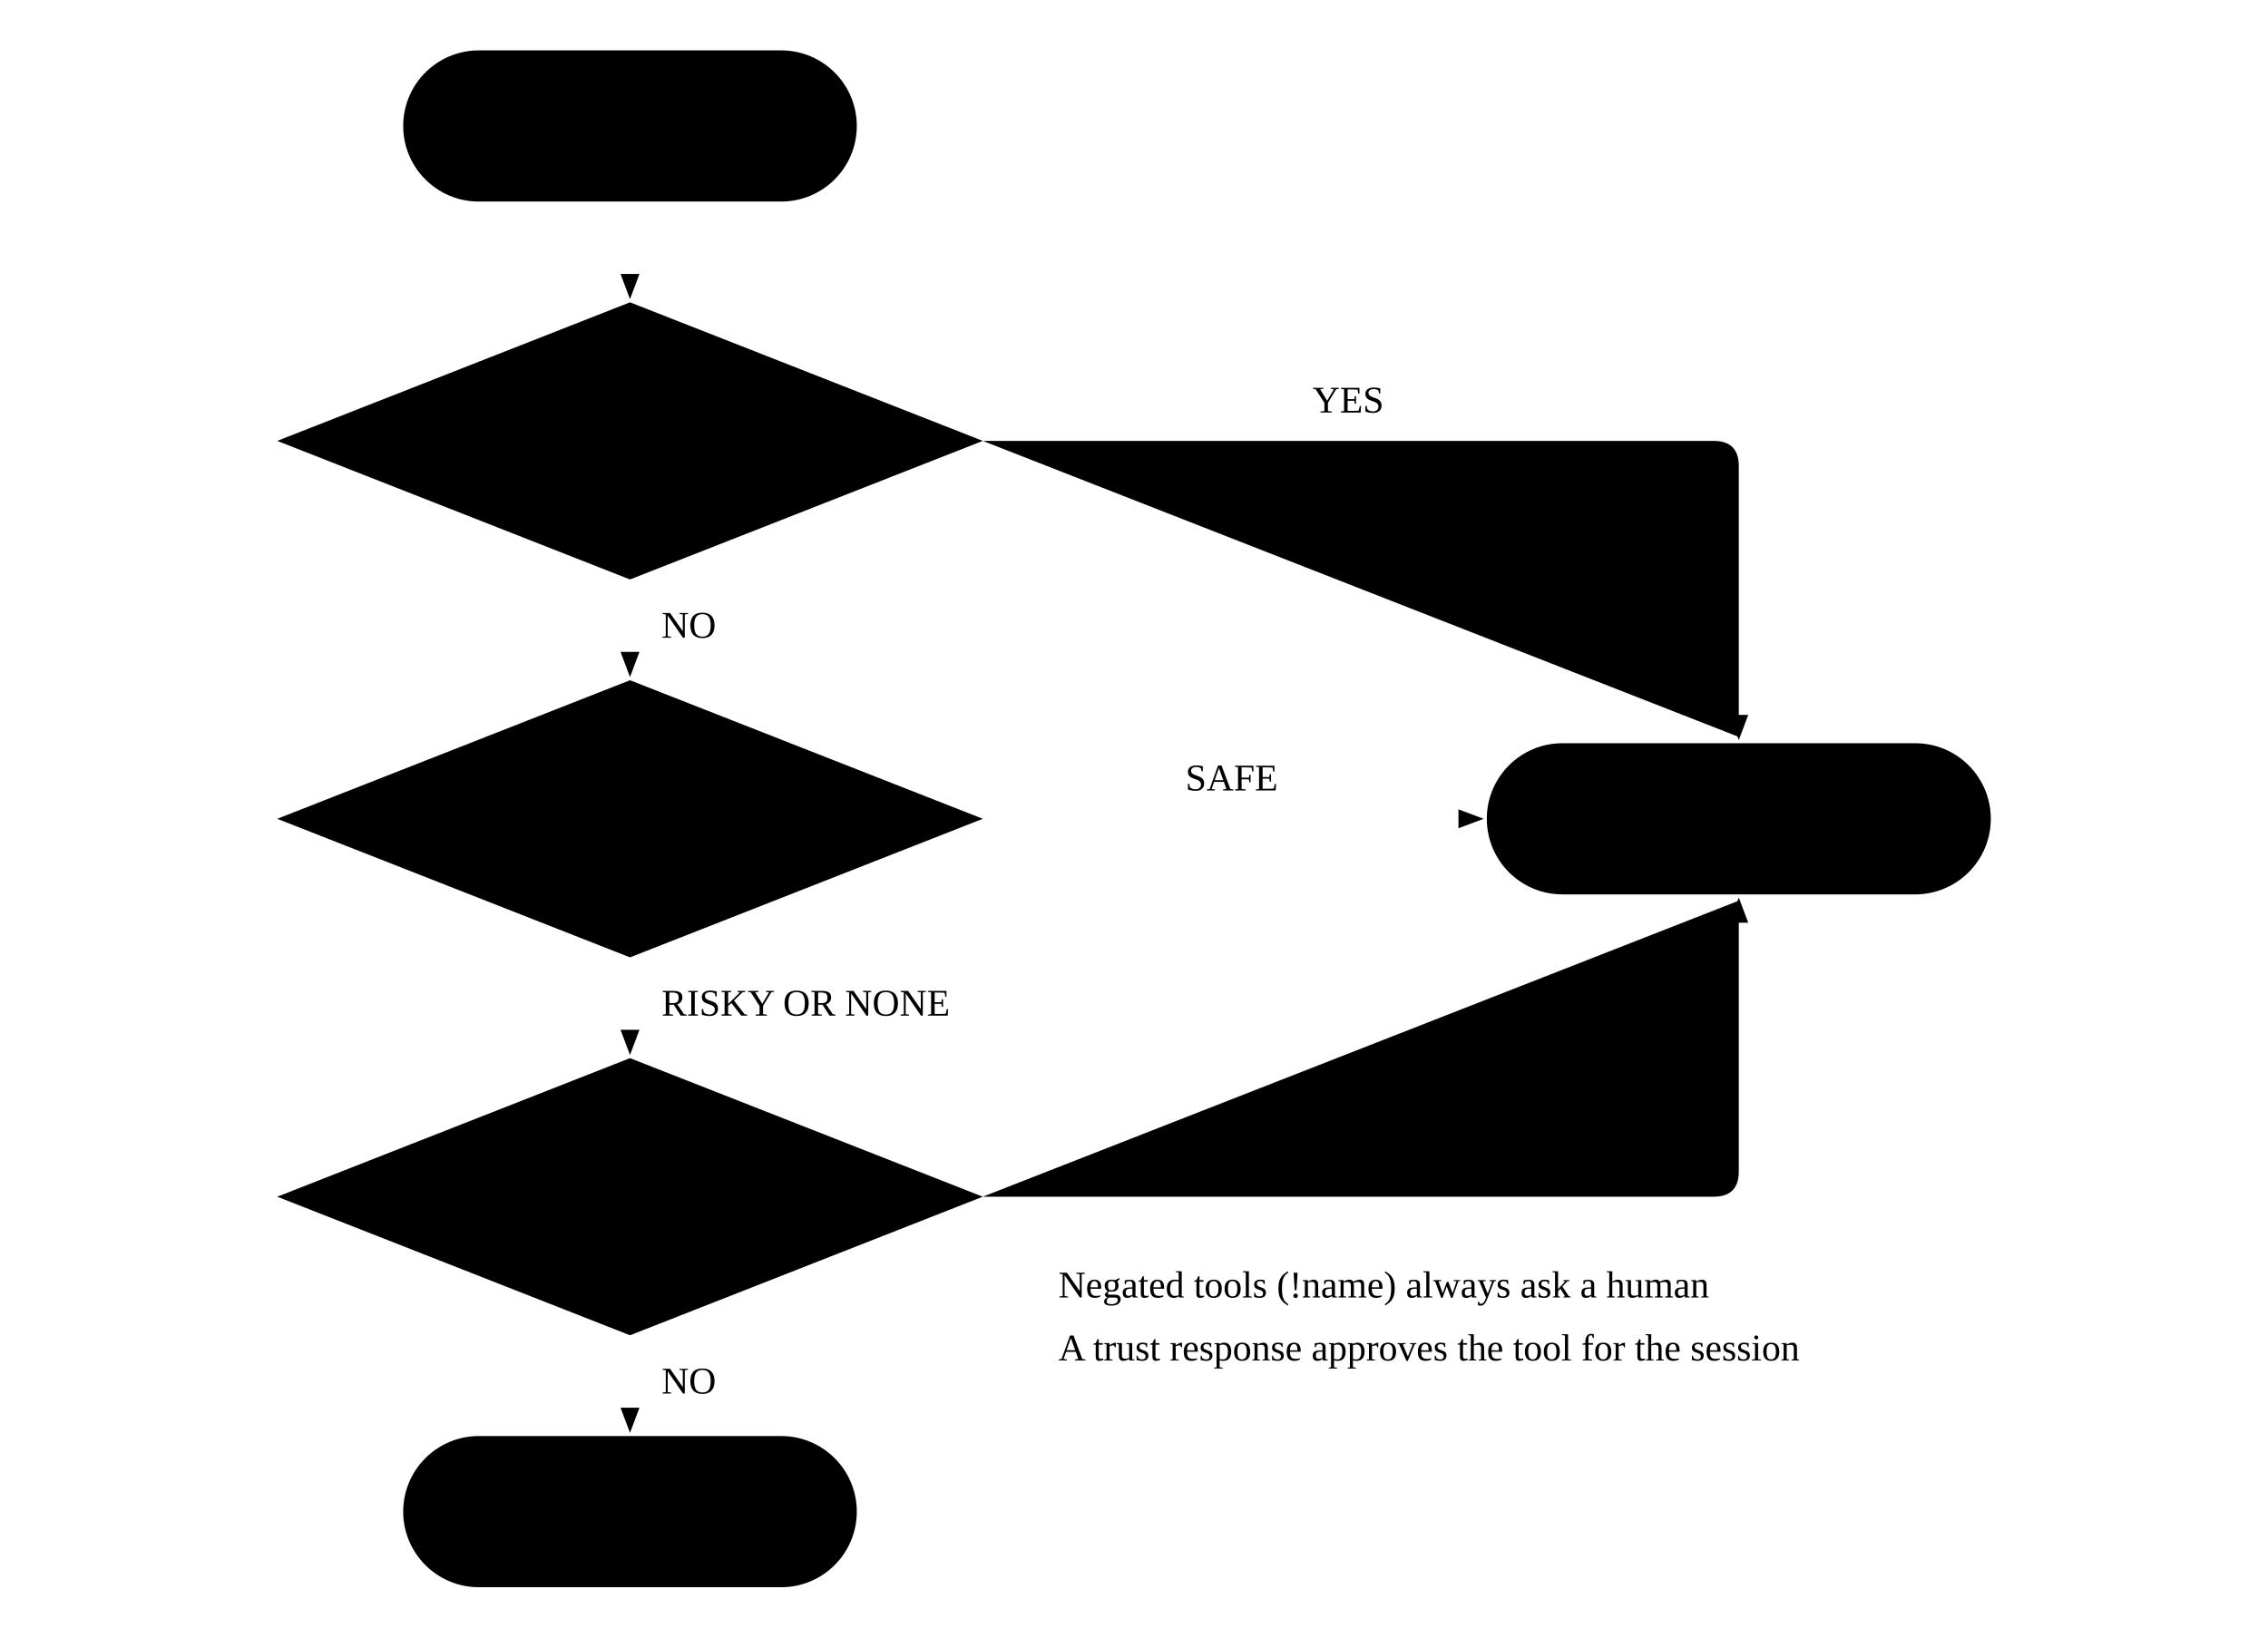
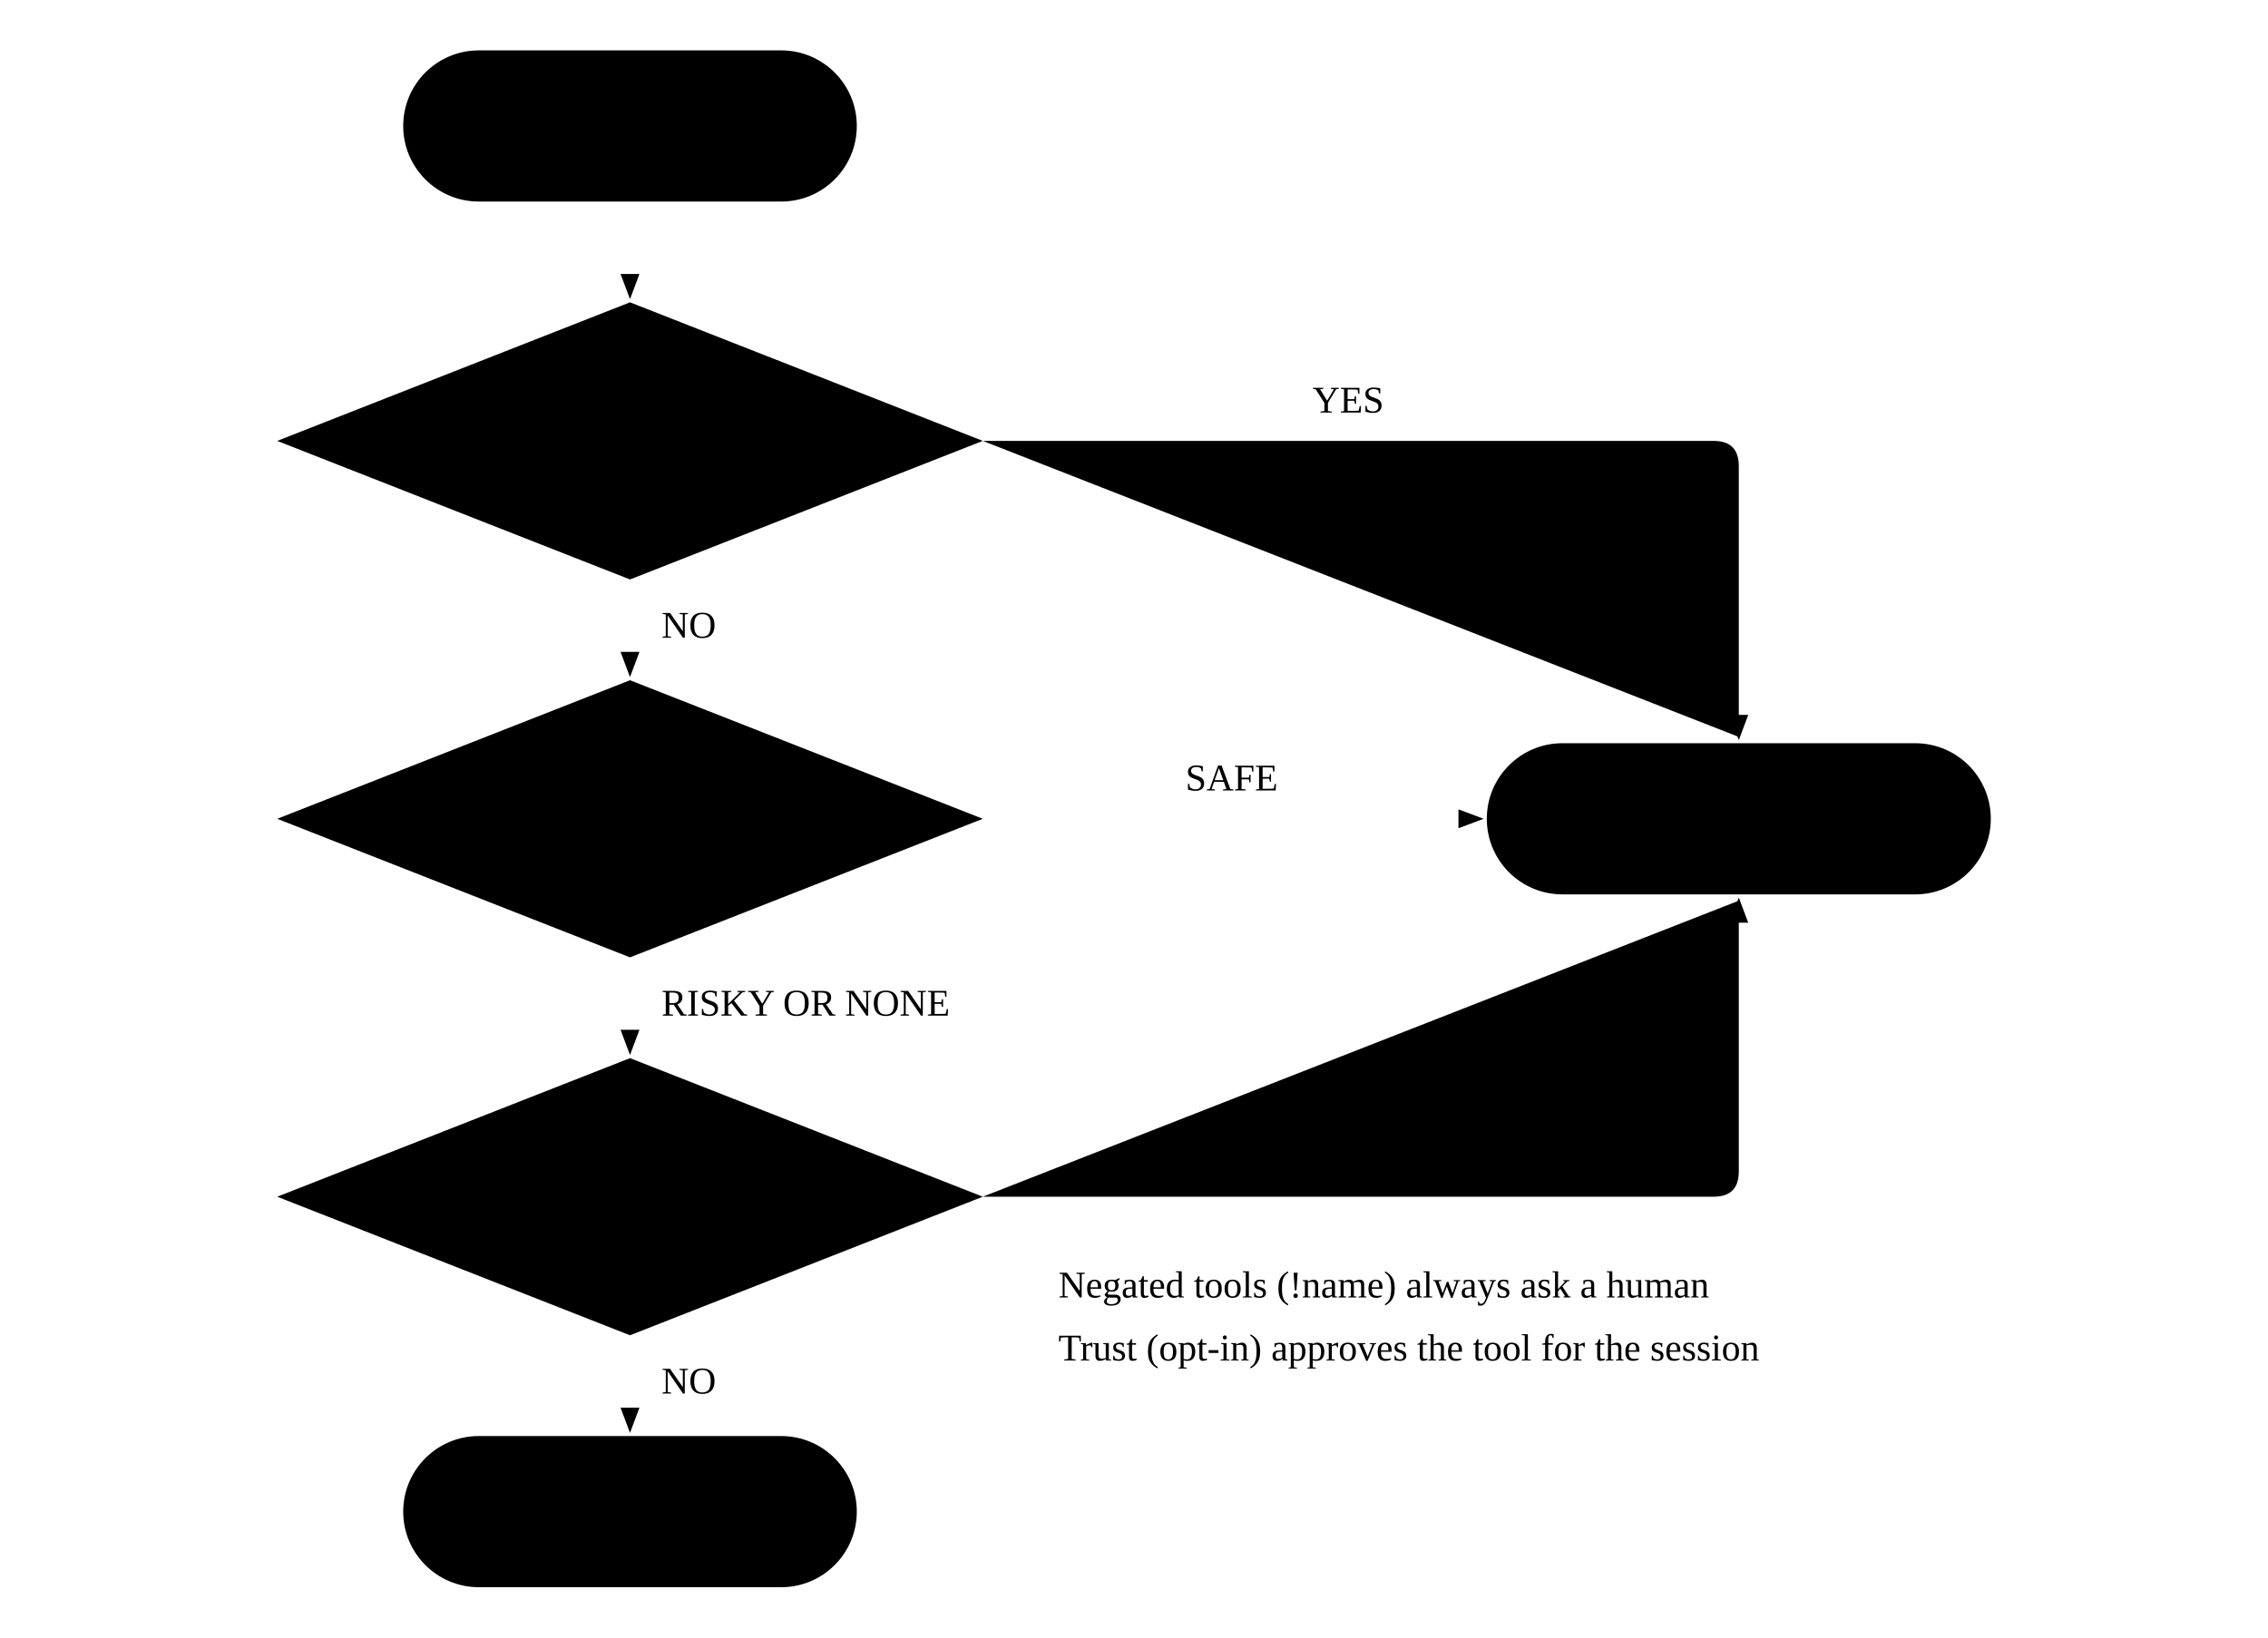
<svg xmlns="http://www.w3.org/2000/svg" viewBox="0 0 720 520" width="720" height="520">
  <defs>
    <marker id="arrow" viewBox="0 0 8 6" markerWidth="8" markerHeight="6" refX="7" refY="3" orient="auto" markerUnits="userSpaceOnUse">
      <path class="dg-head" d="M0,0 L8,3 L0,6 Z" />
    </marker>
  </defs>
  <text class="dg-note" x="336" y="412">Negated tools (!name) always ask a human</text>
-   <text class="dg-note" x="336" y="432">A trust response approves the tool for the session</text>
+   <text class="dg-note" x="336" y="432">Trust (opt-in) approves the tool for the session</text>
  <path class="dg-edge" d="M200,64 V94" marker-end="url(#arrow)" />
  <path class="dg-edge" d="M200,184 V214" marker-end="url(#arrow)" />
  <path class="dg-edge" d="M200,304 V334" marker-end="url(#arrow)" />
  <path class="dg-edge" d="M200,424 V454" marker-end="url(#arrow)" />
  <path class="dg-edge" d="M312,140 H544 Q552,140 552,148 V234" marker-end="url(#arrow)" />
  <path class="dg-edge" d="M312,260 H470" marker-end="url(#arrow)" />
  <path class="dg-edge" d="M312,380 H544 Q552,380 552,372 V286" marker-end="url(#arrow)" />
  <text class="dg-label" x="210" y="202.5">NO</text>
  <text class="dg-label" x="210" y="322.5">RISKY OR NONE</text>
  <text class="dg-label" x="210" y="442.5">NO</text>
  <text class="dg-label" x="428" y="131" text-anchor="middle">YES</text>
  <text class="dg-label" x="391" y="251" text-anchor="middle">SAFE</text>
  <text class="dg-label" x="428" y="371" text-anchor="middle">YES</text>
  <rect class="dg-node is-input" x="128" y="16" width="144" height="48" rx="24" />
  <text class="dg-name" x="200" y="45" text-anchor="middle">Tool call</text>
  <polygon class="dg-node" points="200,96 312,140 200,184 88,140" />
  <text class="dg-name" x="200" y="145" text-anchor="middle">Allowed or trusted?</text>
  <polygon class="dg-node" points="200,216 312,260 200,304 88,260" />
  <text class="dg-name" x="200" y="265" text-anchor="middle">Classifier?</text>
  <polygon class="dg-node is-focal" points="200,336 312,380 200,424 88,380" />
  <text class="dg-name is-focal-text" x="200" y="385" text-anchor="middle">Human approves?</text>
  <rect class="dg-node is-input" x="472" y="236" width="160" height="48" rx="24" />
  <text class="dg-name" x="552" y="265" text-anchor="middle">Execute</text>
  <rect class="dg-node is-input" x="128" y="456" width="144" height="48" rx="24" />
  <text class="dg-name" x="200" y="485" text-anchor="middle">Cancel</text>
</svg>
